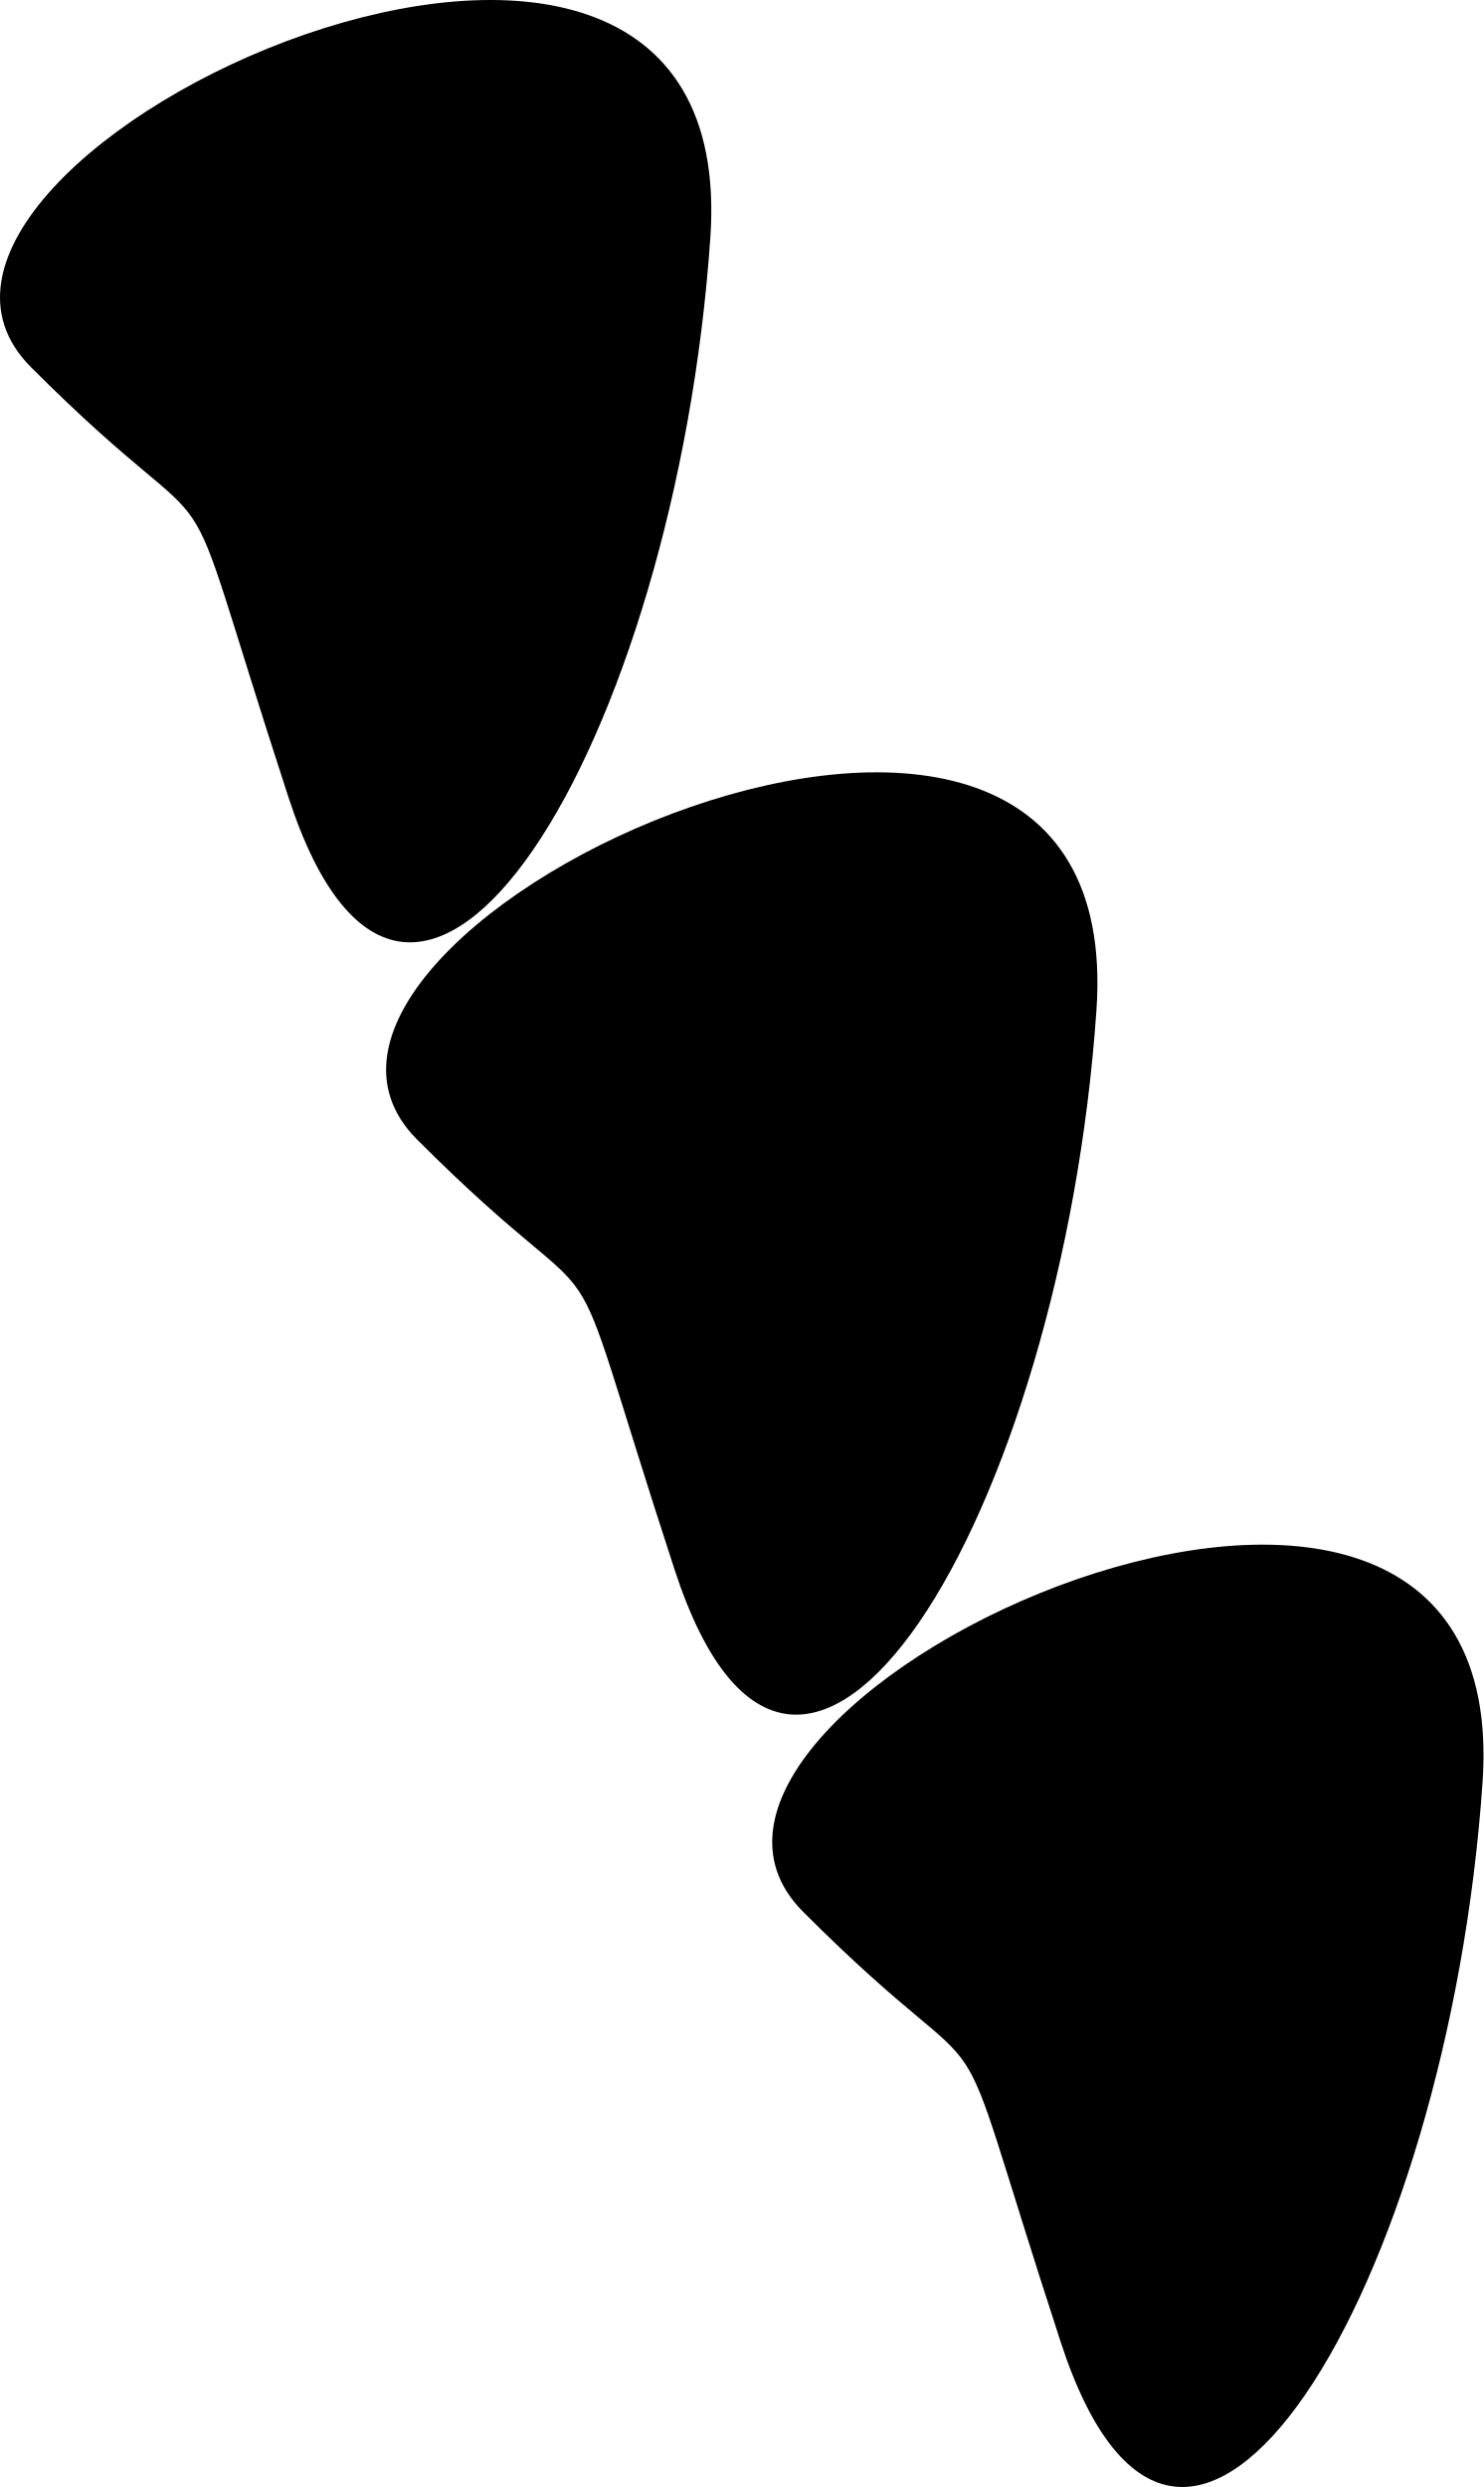
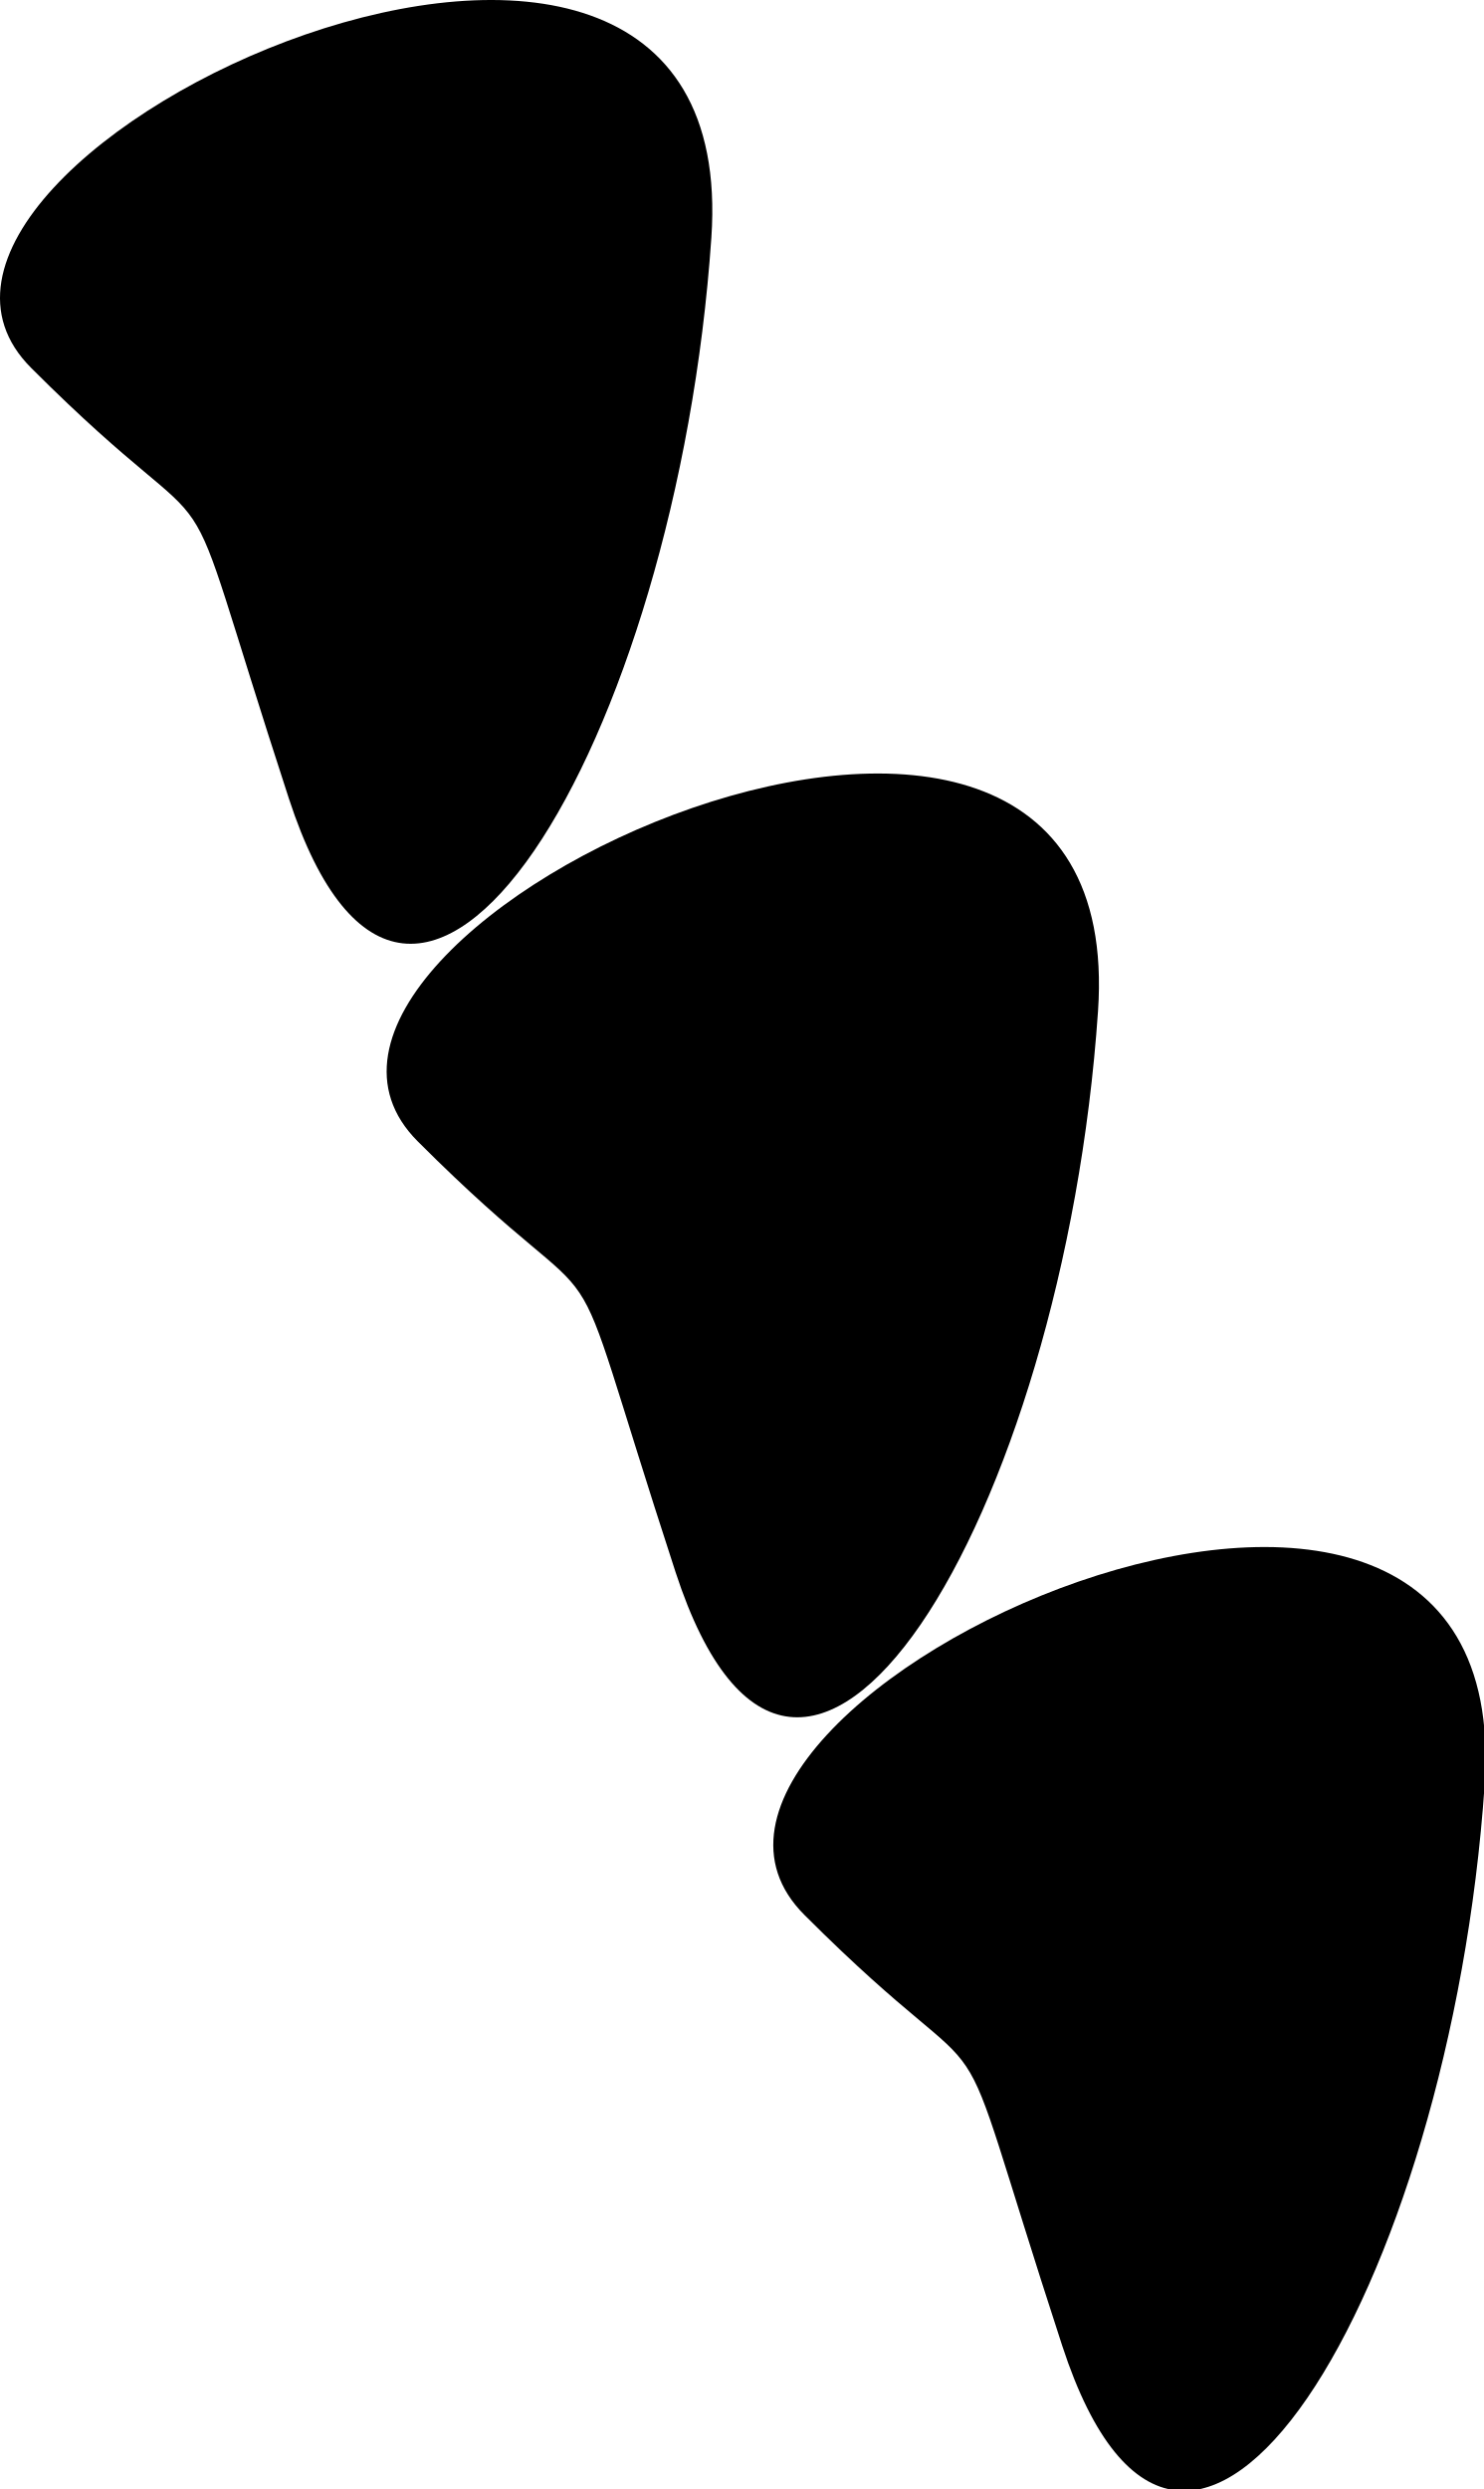
- <svg xmlns="http://www.w3.org/2000/svg" viewBox="0 0 192.116 322.013">
+ <svg xmlns="http://www.w3.org/2000/svg">
  <path d="m4.021,47.556C-23.152,20.384,96.461-34.574,91.993,30.718s-38.488,121.993-54.639,72.509c-16.151-49.485-5.842-28.179-33.333-55.67h0Z" style="stroke-width: 0px;" />
  <path d="m54.021,147.556c-27.173-27.173,92.44-82.131,87.973-16.838s-38.488,121.993-54.639,72.509c-16.151-49.485-5.842-28.179-33.333-55.67h-.001Z" style="stroke-width: 0px;" />
  <path d="m104.021,247.556c-27.173-27.173,92.44-82.131,87.973-16.838-4.467,65.293-38.488,121.993-54.639,72.509-16.151-49.485-5.842-28.179-33.333-55.67h0Z" style="stroke-width: 0px;" />
</svg>
